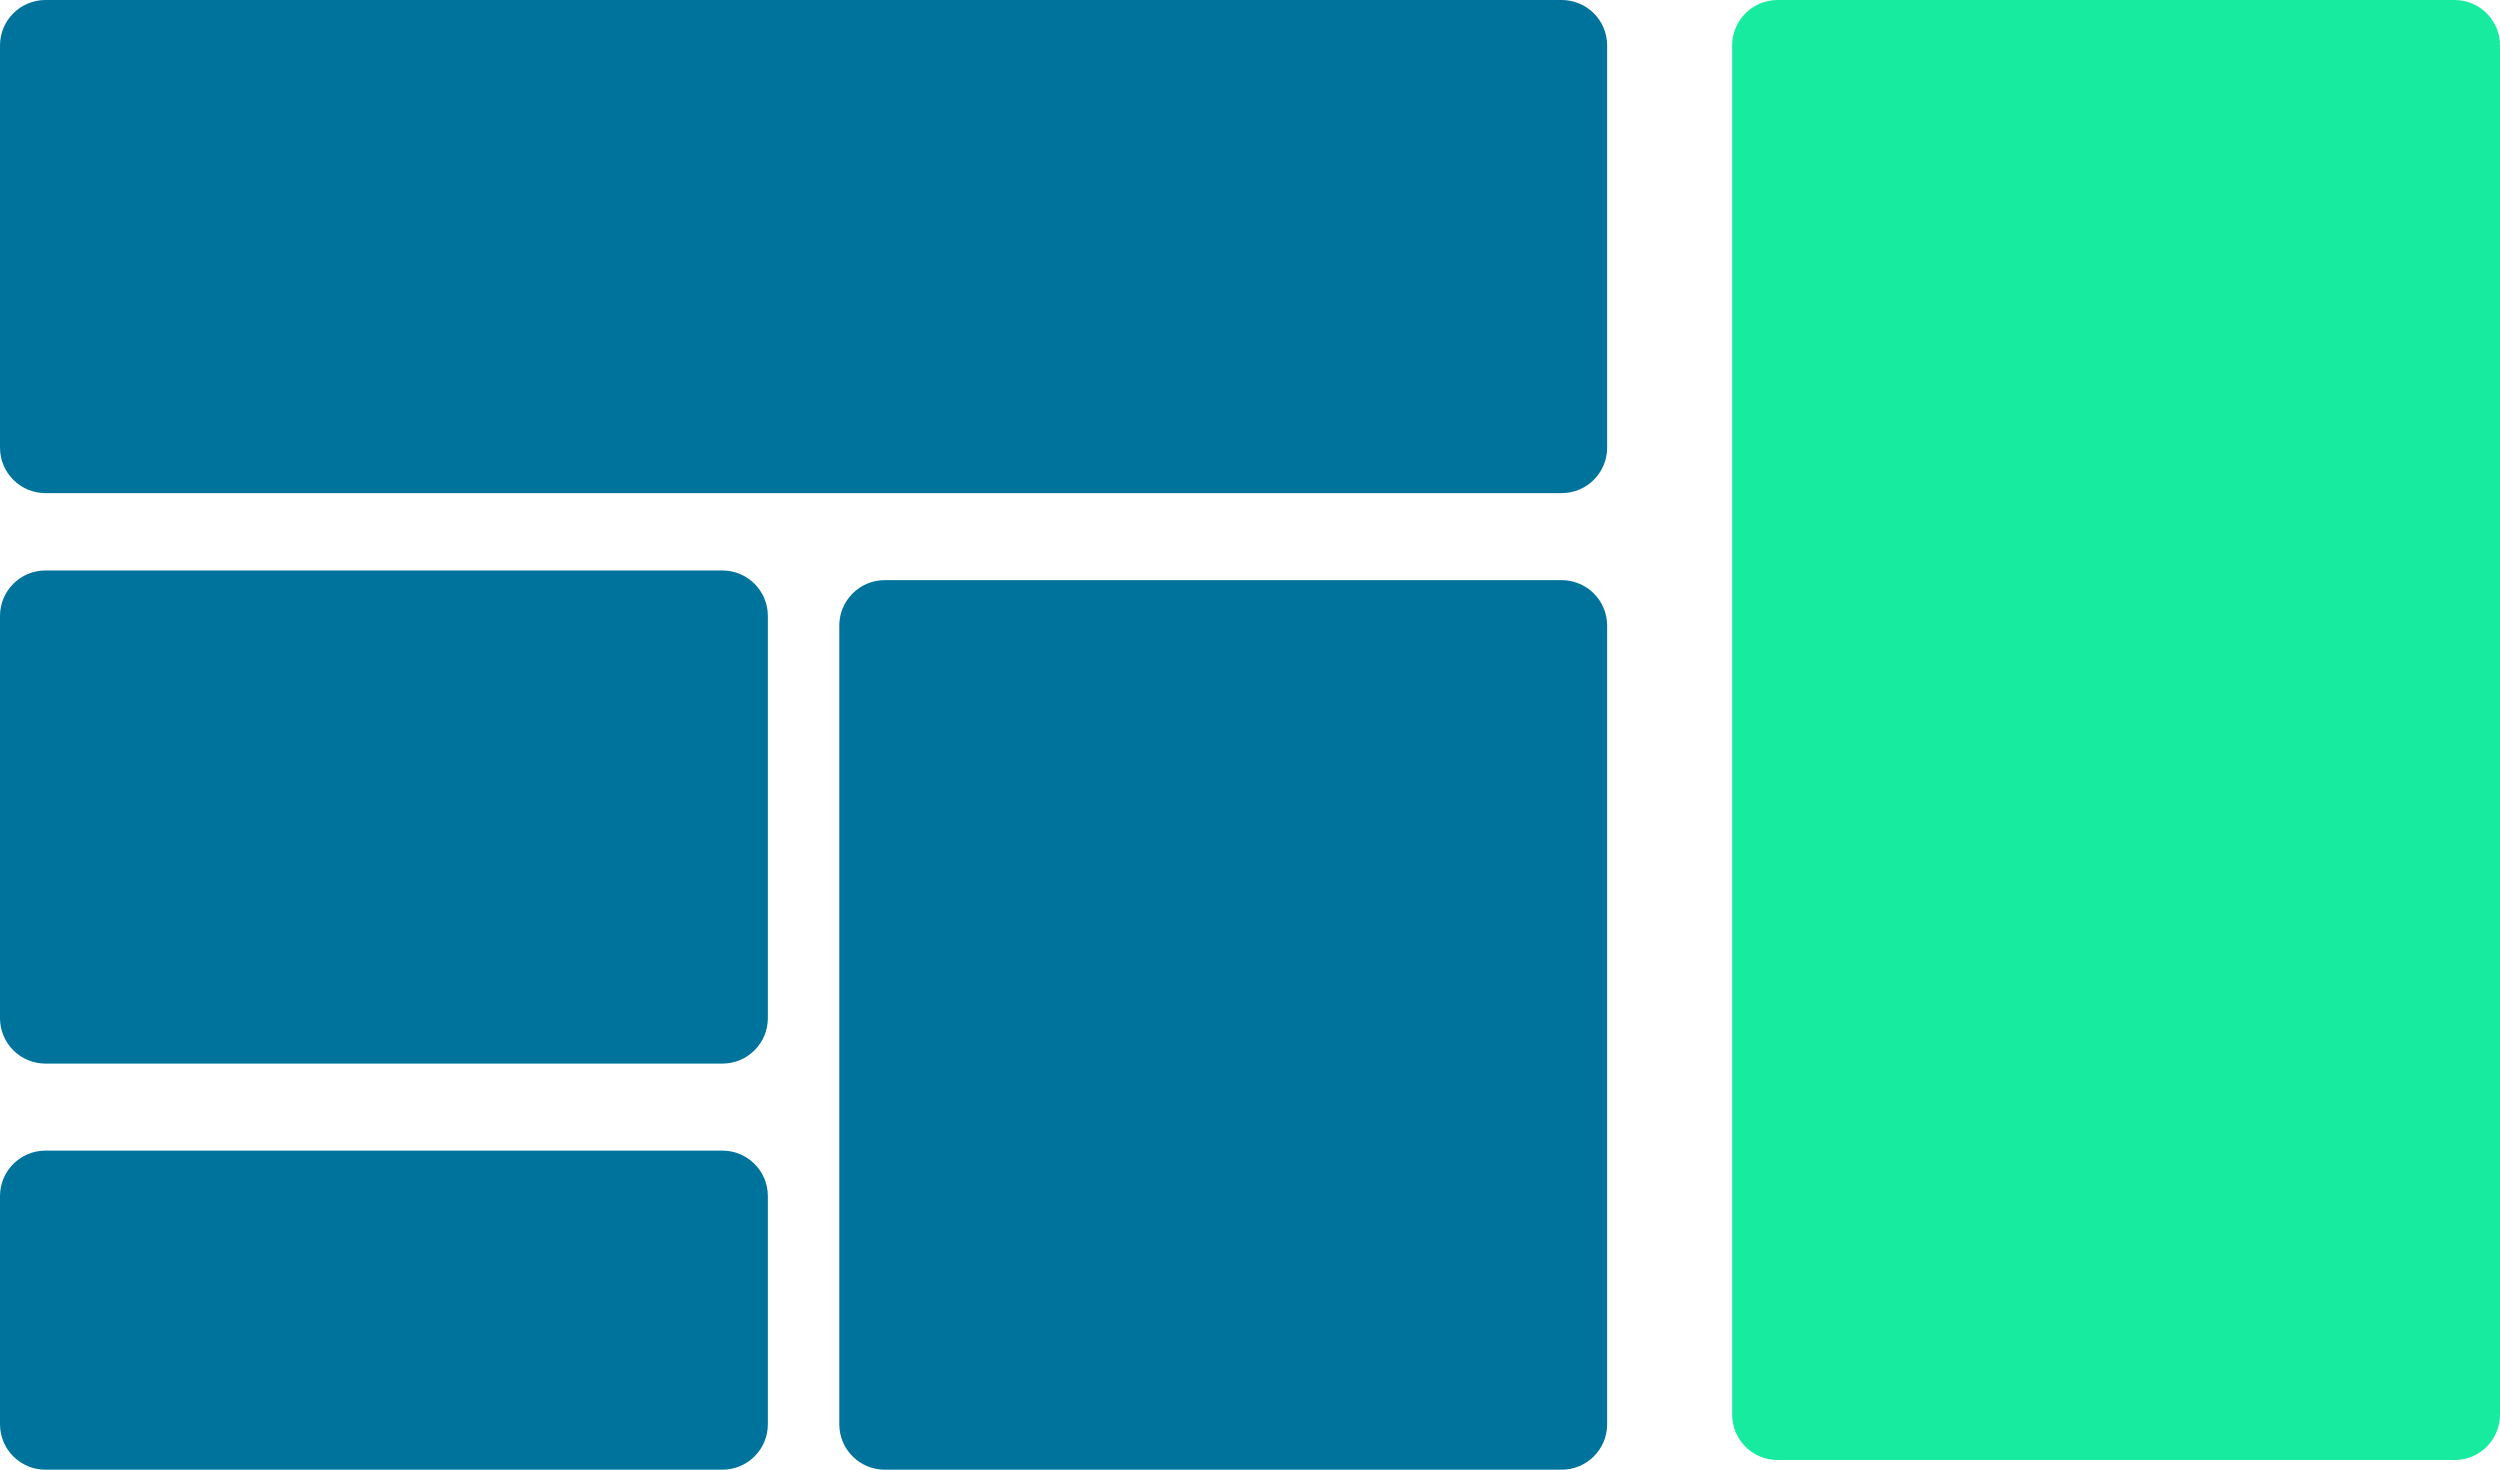
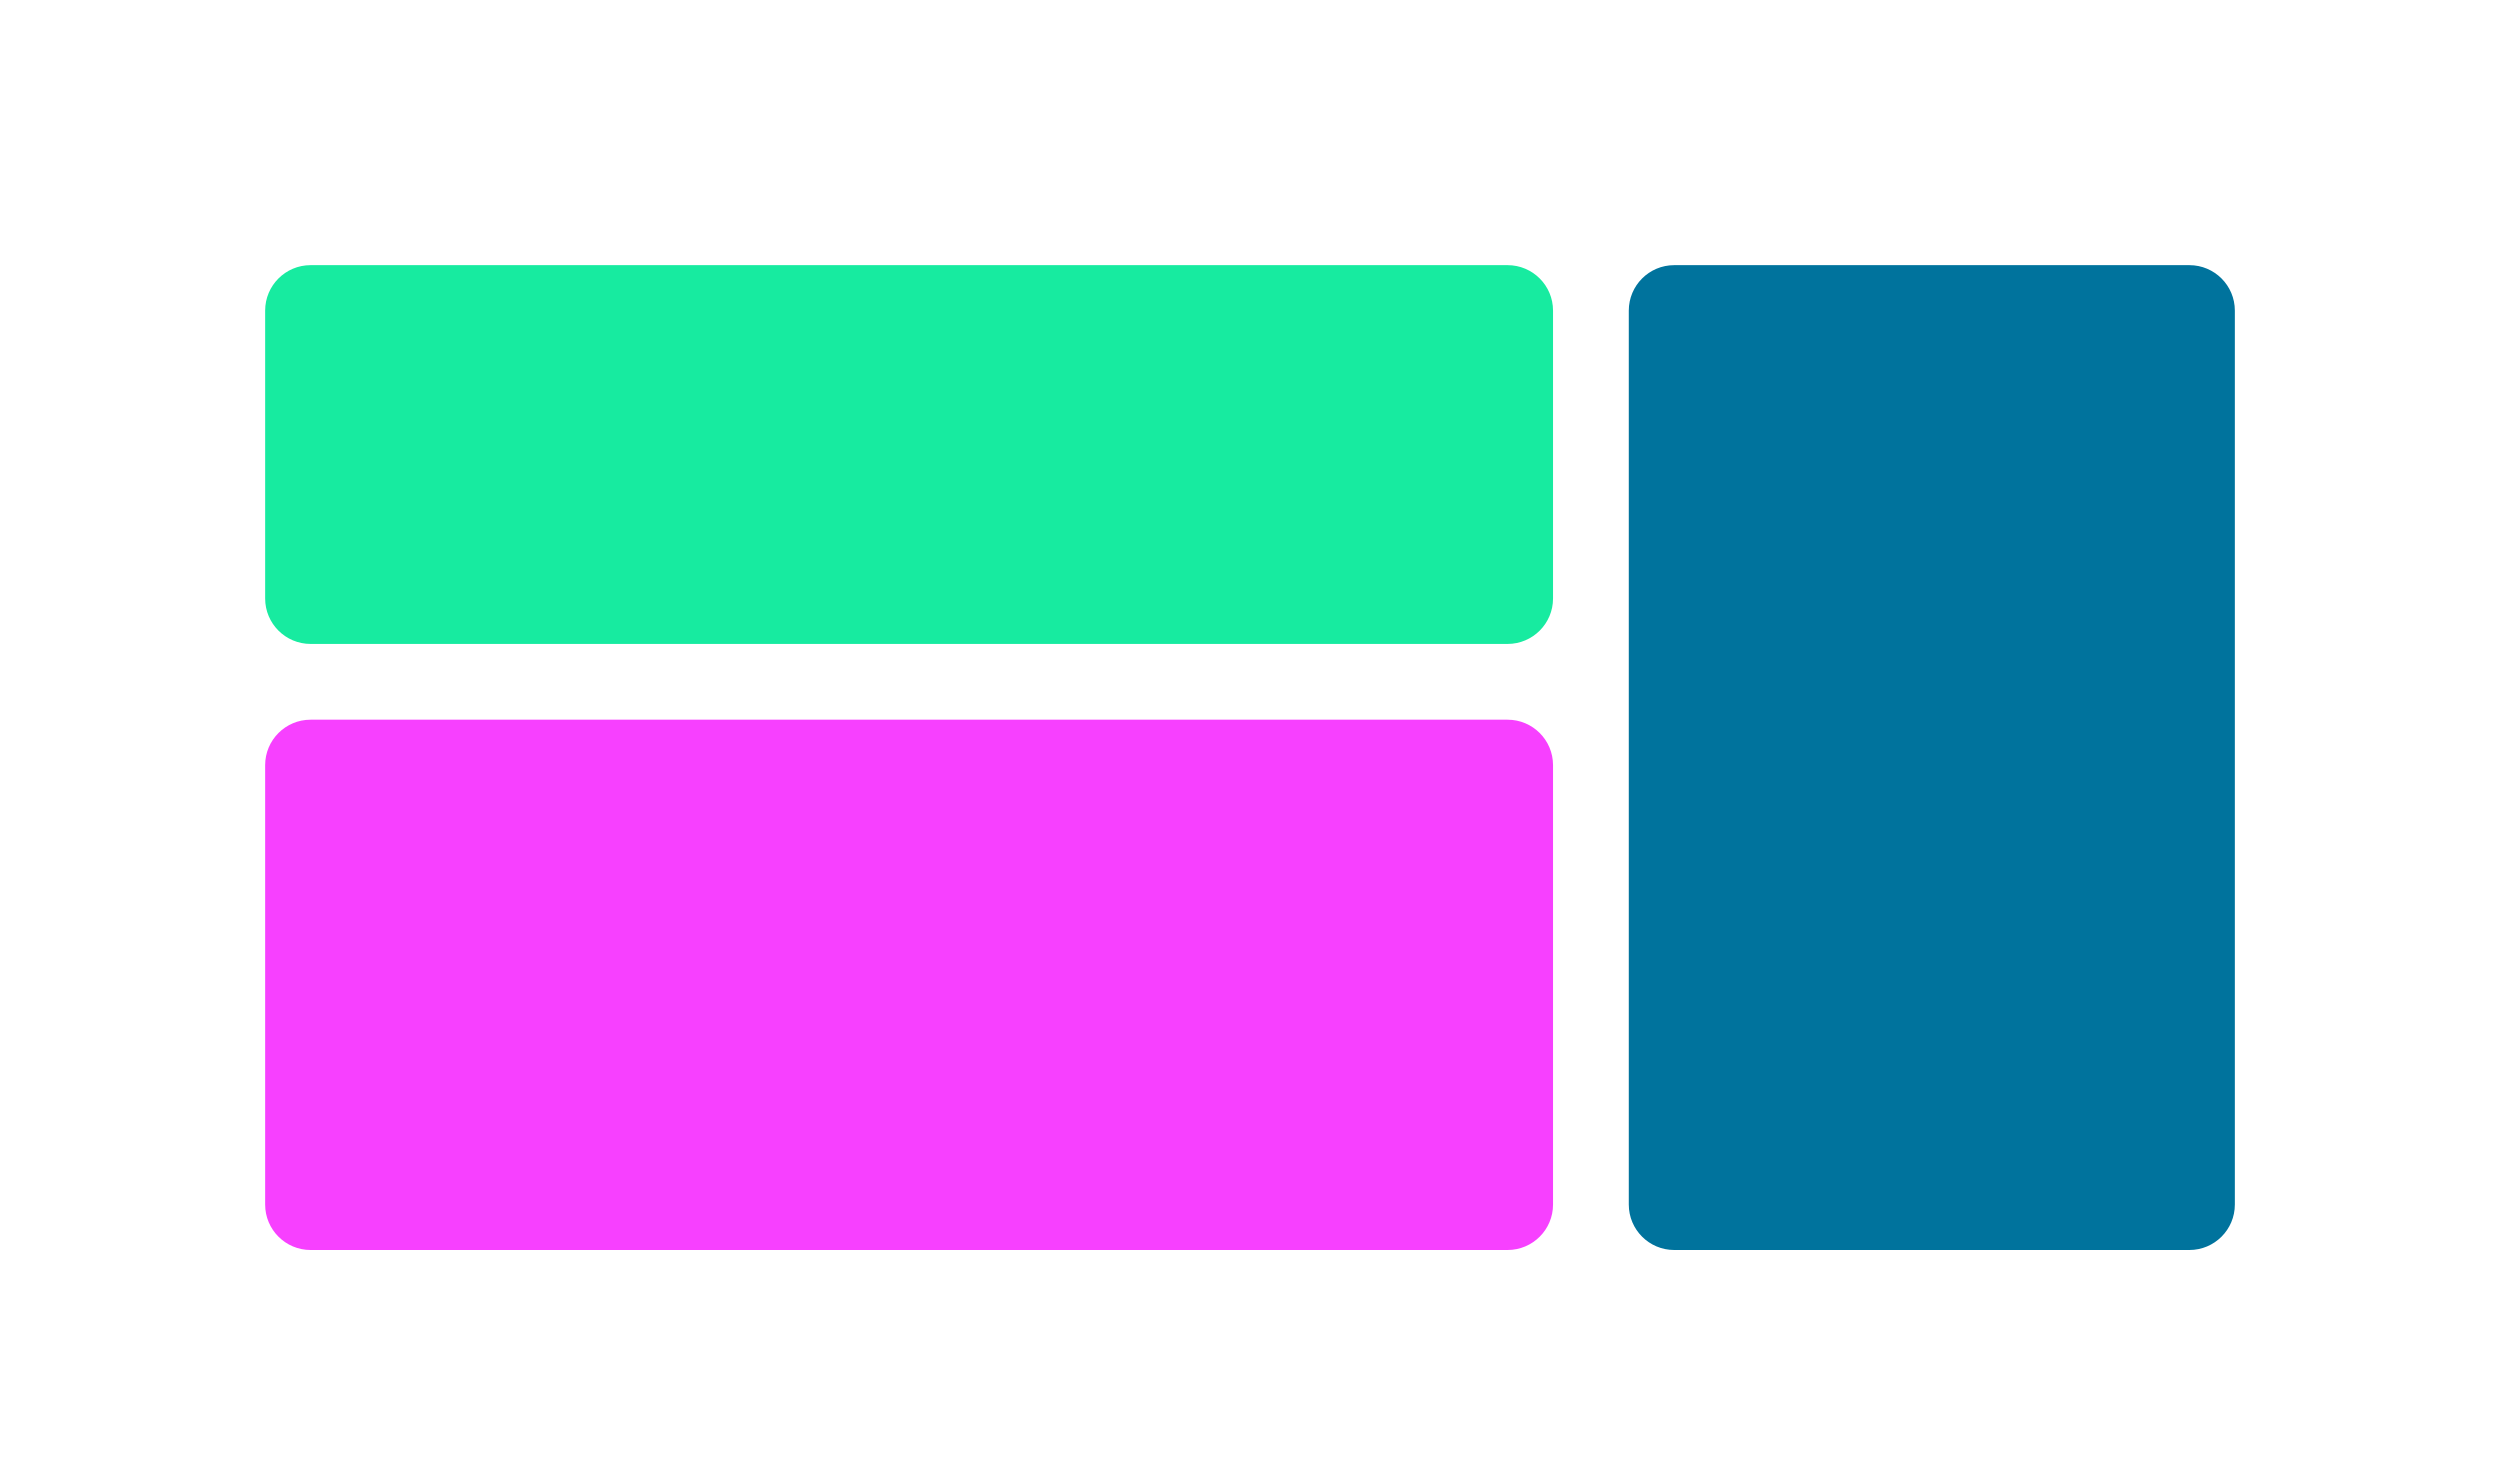
<svg xmlns="http://www.w3.org/2000/svg" width="330" height="194" viewBox="0 0 330 194" fill="none">
-   <rect width="212.143" height="65.092" rx="6" fill="#00739D" />
-   <rect y="75.303" width="101.357" height="65.092" rx="6" fill="#00739D" />
-   <rect y="151.882" width="101.357" height="42.118" rx="6" fill="#00739D" />
-   <rect x="110.786" y="76.579" width="101.357" height="117.421" rx="6" fill="#00739D" />
-   <rect x="228.643" width="101.357" height="192.724" rx="6" fill="#17EBA0" />
+   <rect x="35" y="35" width="170" height="50" rx="6" fill="#17EBA0" />
+   <rect x="35" y="95" width="170" height="70" rx="6" fill="#F740FF" />
+   <rect x="215" y="35" width="80" height="130" rx="6" fill="#00739D" />
</svg>
